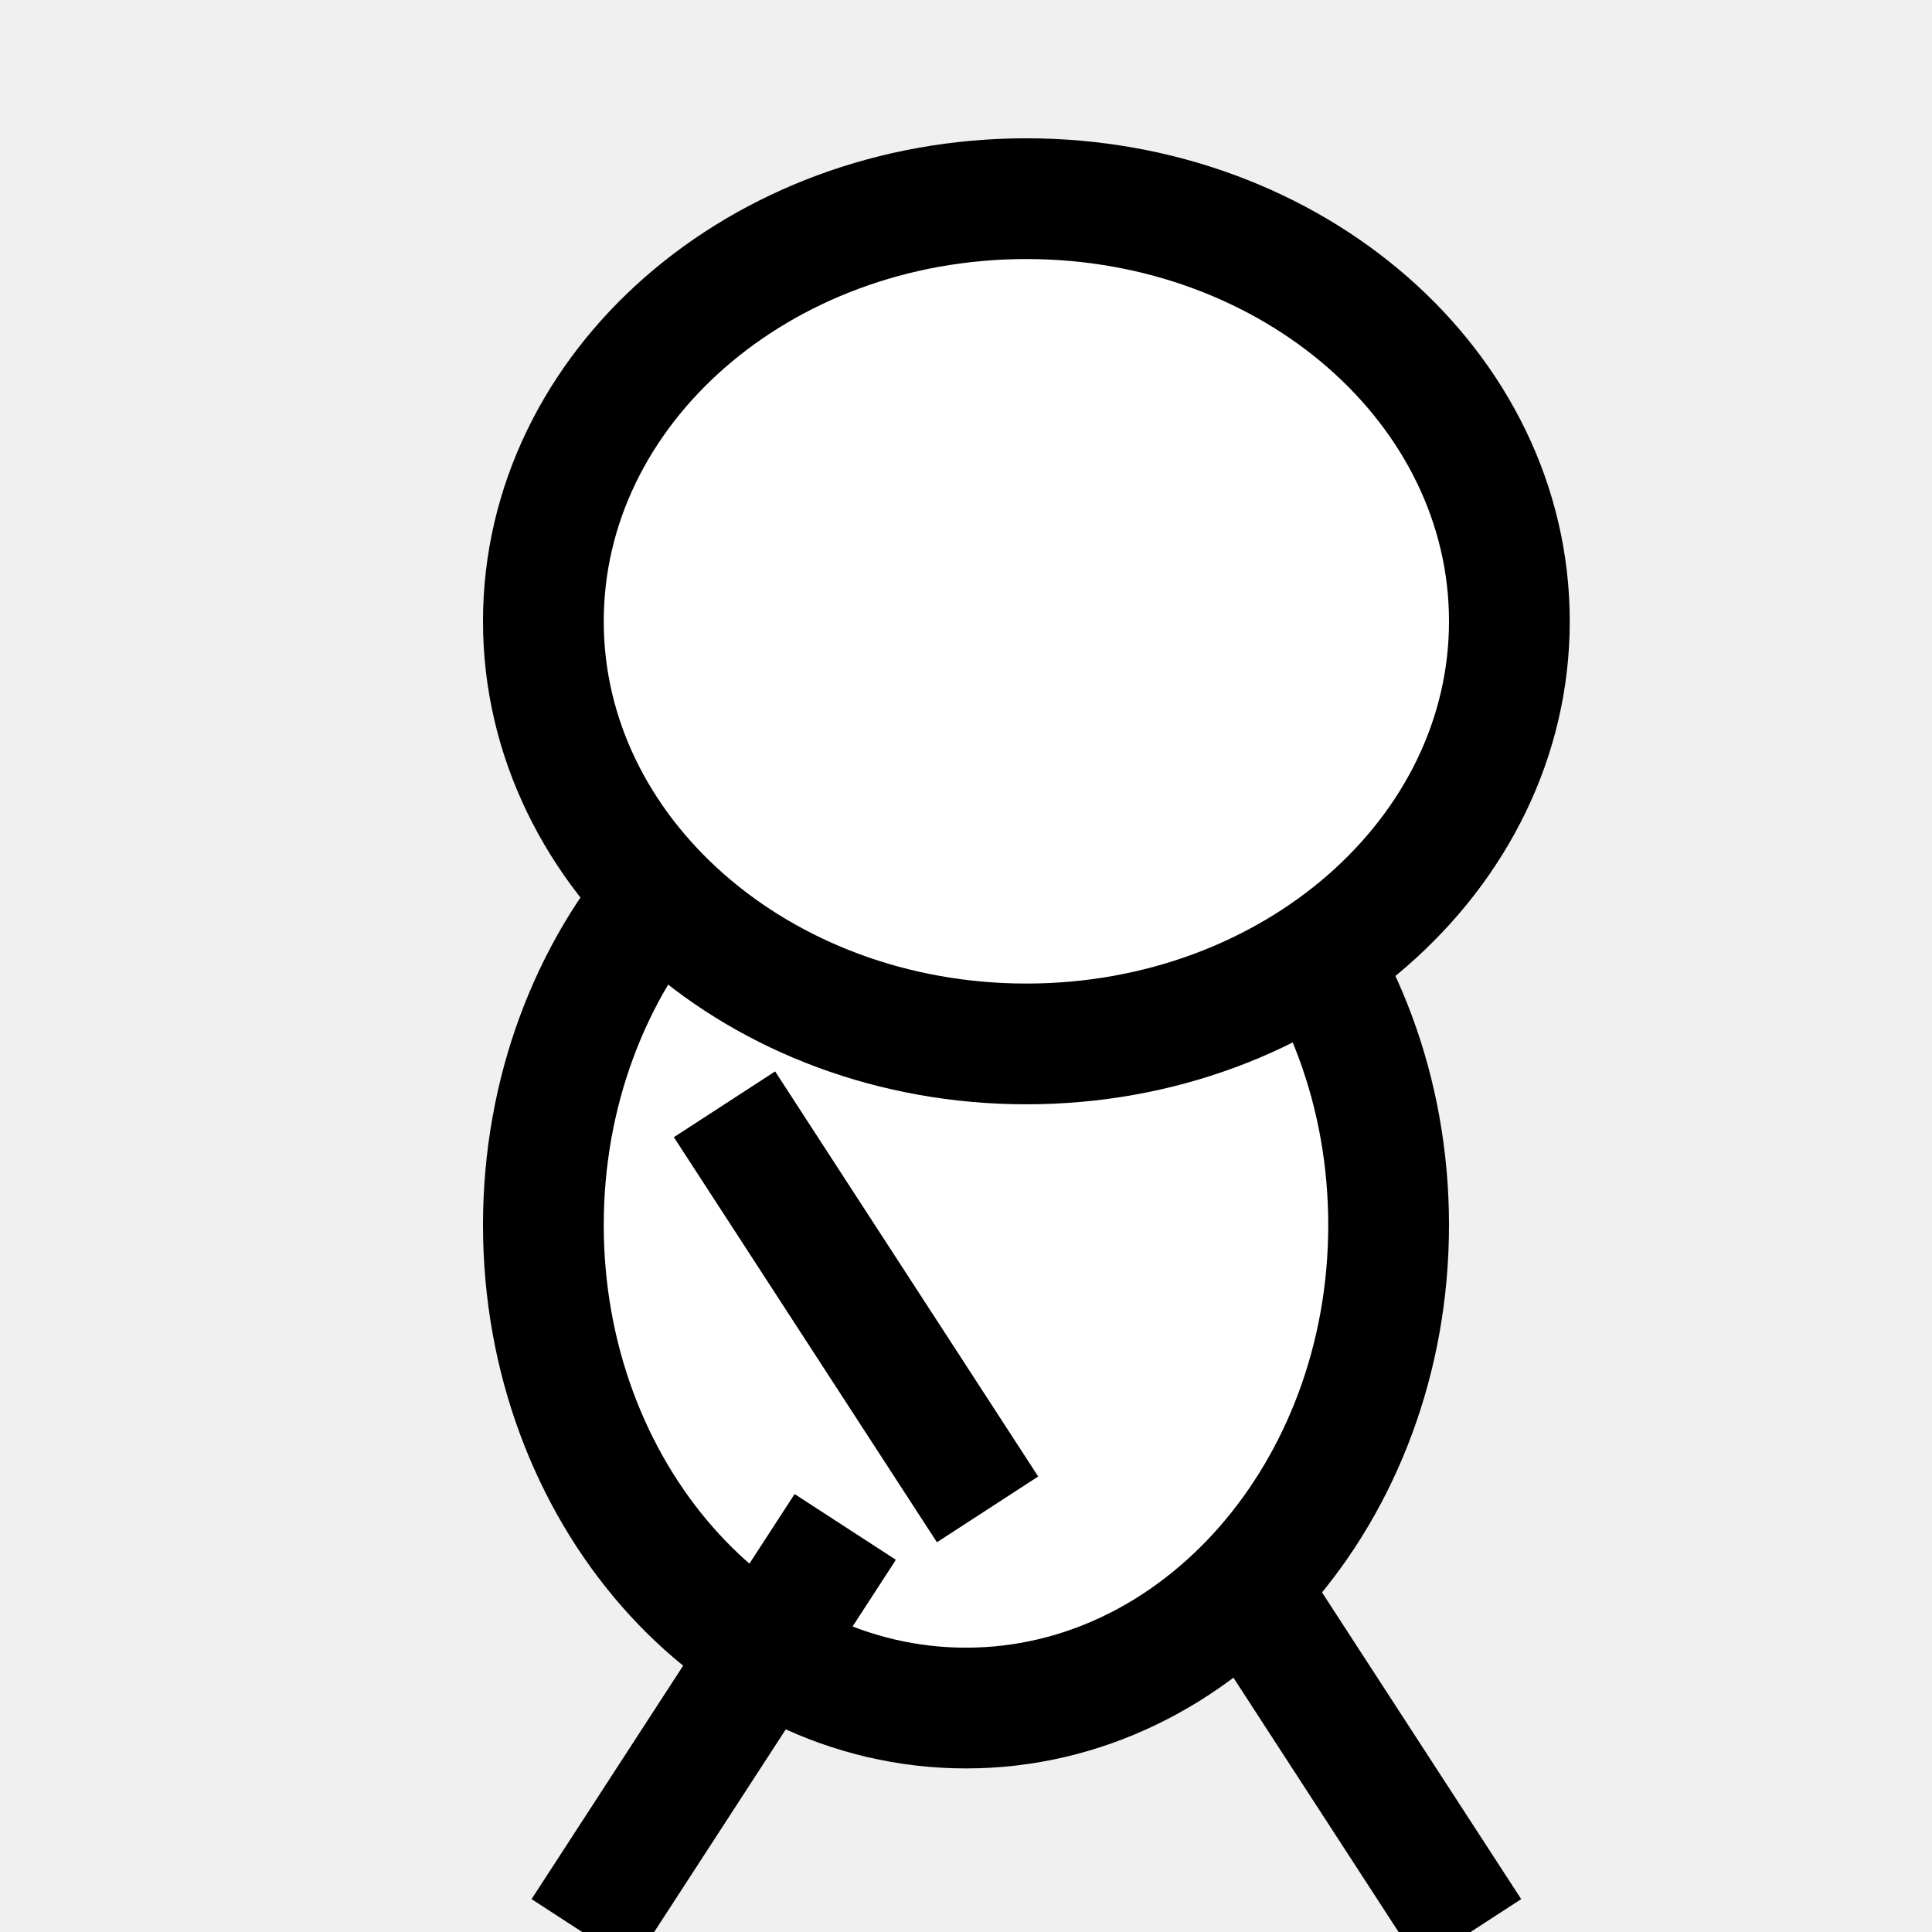
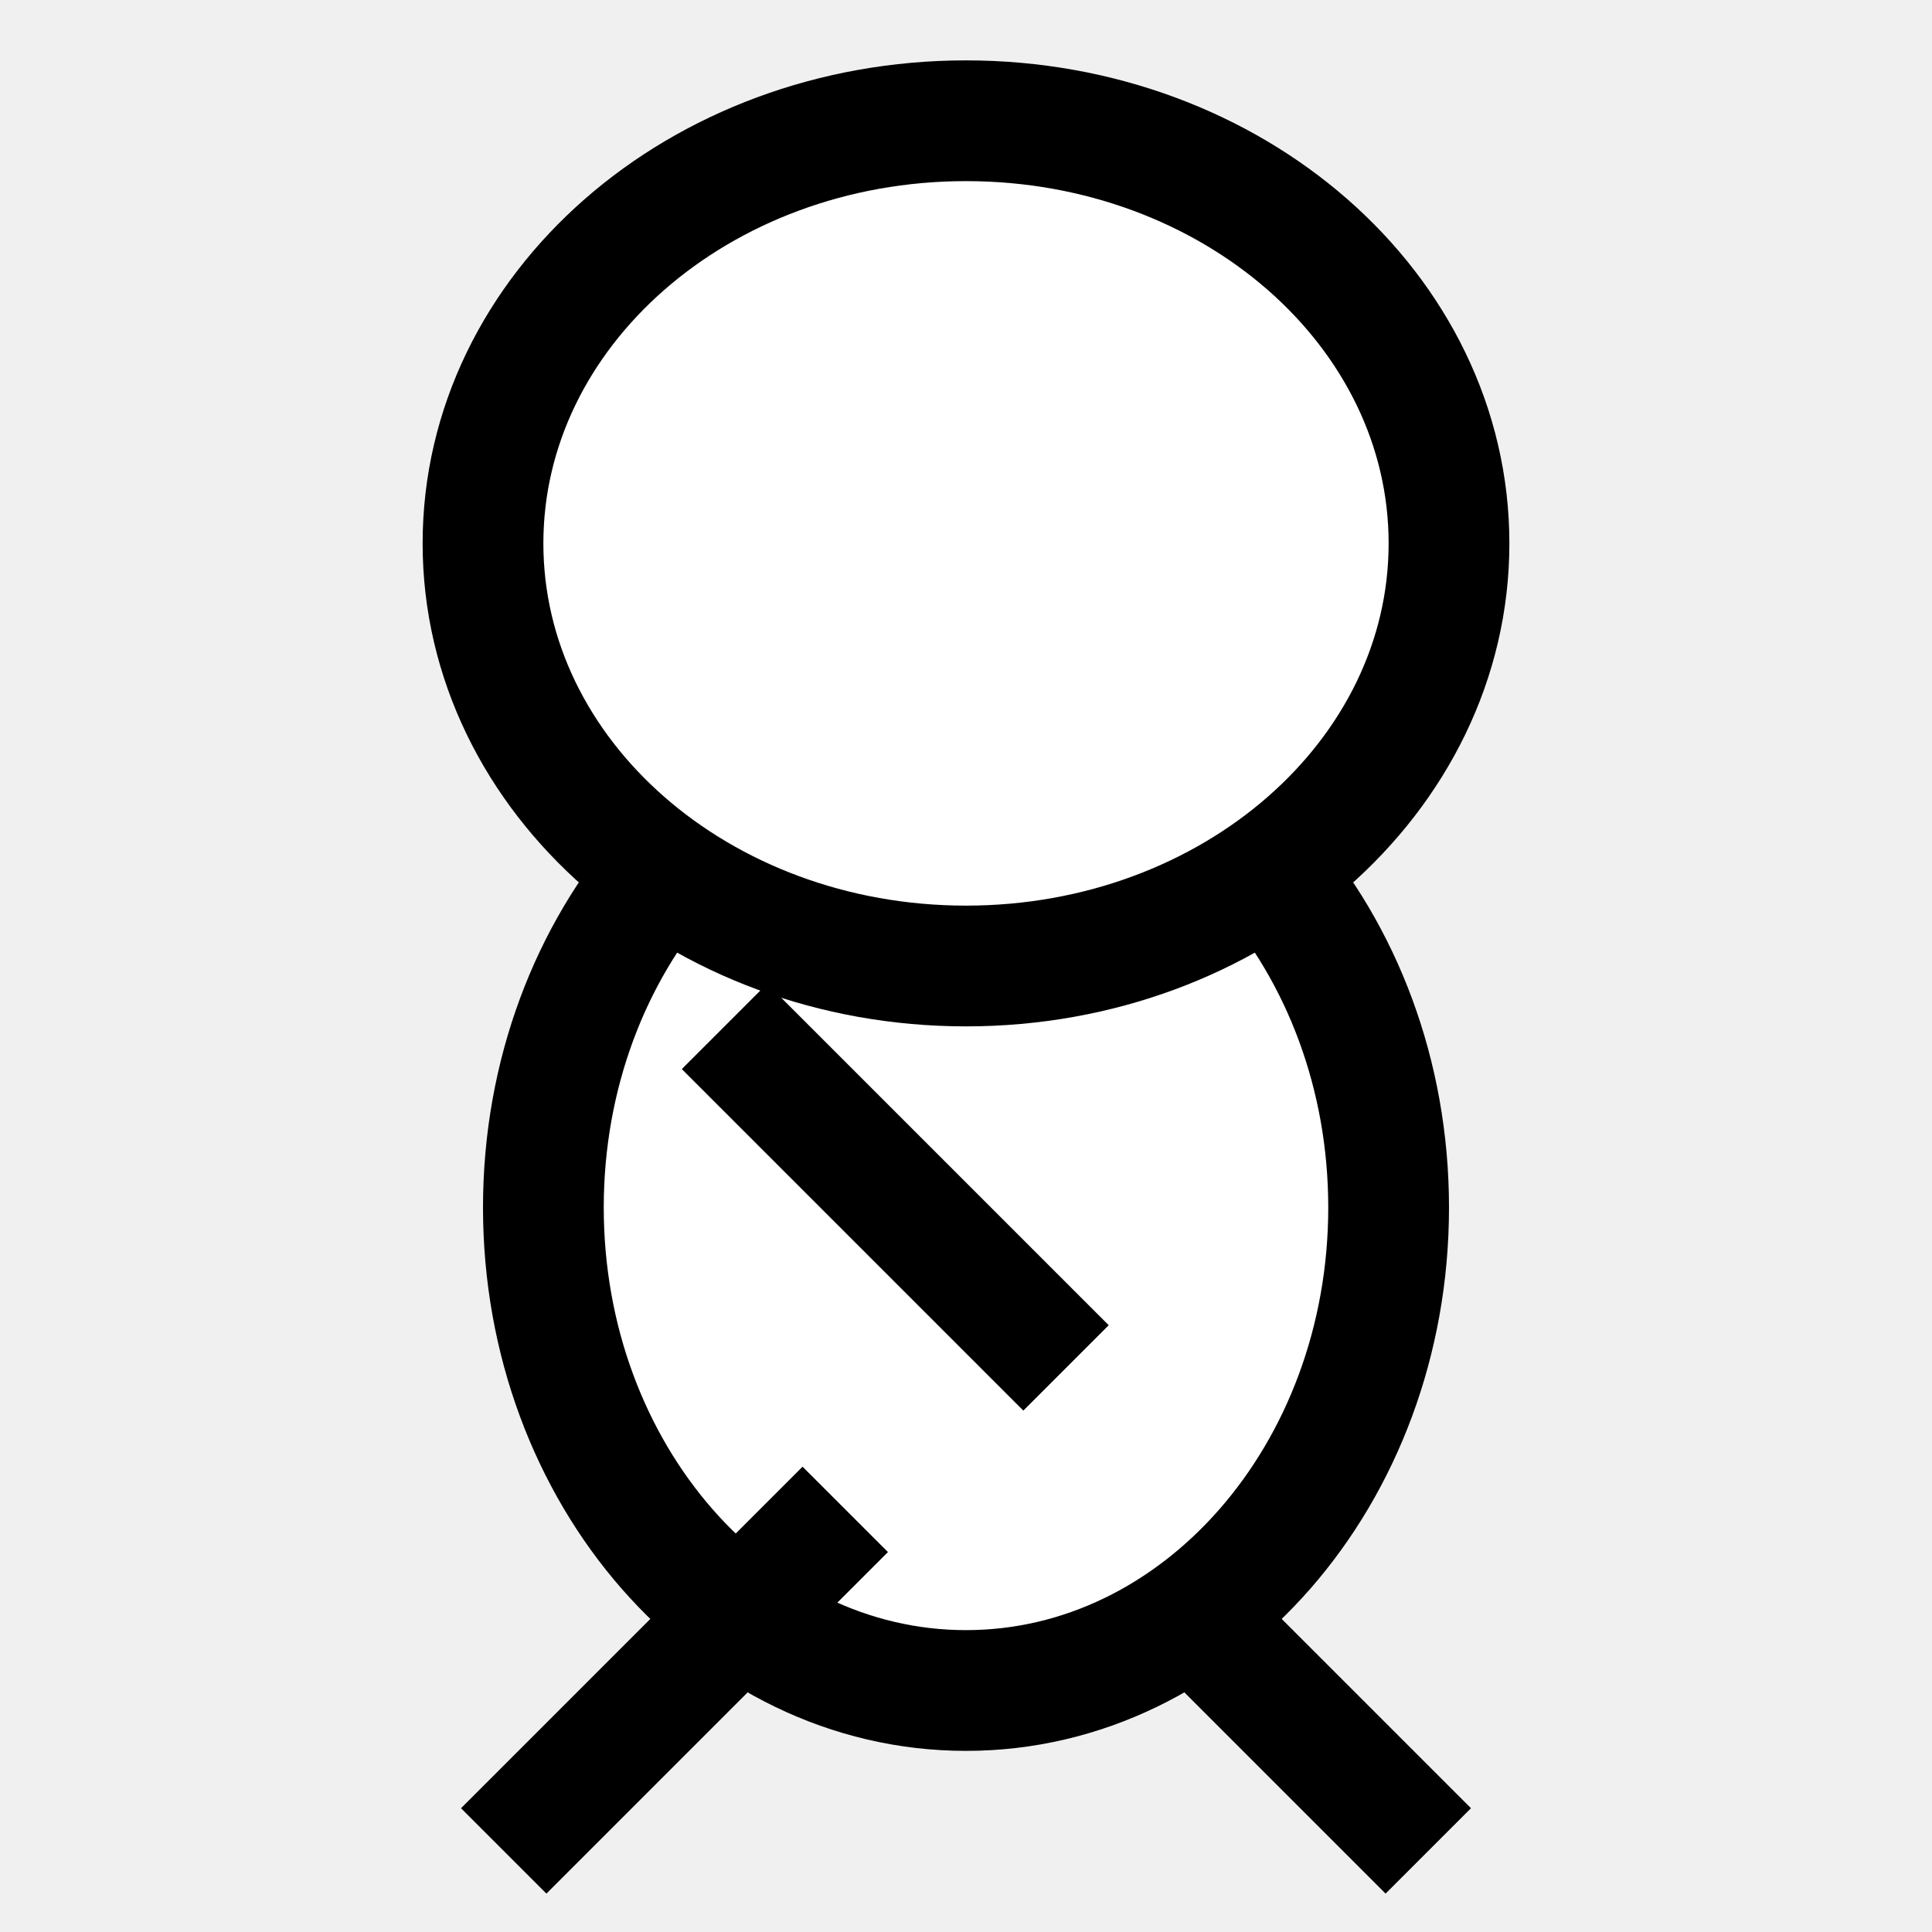
- <svg xmlns="http://www.w3.org/2000/svg" viewBox="0 0 16 16">
+ <svg xmlns="http://www.w3.org/2000/svg" viewBox="-8 -8 16 16">
  <defs>
-     <g id="head">
+     <g id="hero_head">
      <ellipse rx="4" ry="3.5" stroke="#000" fill="#fff" />
    </g>
-     <g id="body">
+     <g id="hero_torso">
      <ellipse rx="3.5" ry="4" stroke="#000" fill="#fff" />
    </g>
-     <g id="arm_r">
+     <g id="hero_arm">
      <line x2="0" y2="4" stroke="#000" />
    </g>
-     <g id="arm_l">
-       <line x2="0" y2="4" stroke="#000" />
-     </g>
-     <g id="leg_r">
-       <line x2="0" y2="4" stroke="#000" />
-     </g>
-     <g id="leg_l">
+     <g id="hero_leg">
      <line x2="0" y2="4" stroke="#000" />
    </g>
  </defs>
-   <g transform="translate(8.5, 4.5) translate(0, 0.6453177)">
-     <g transform="translate(1.5, 7.5) rotate(-33)">
-       <use href="#leg_l" />
-     </g>
-     <g transform="translate(2.5, 4) rotate(33)">
-       <use href="#arm_l" />
-     </g>
-     <g transform="translate(-.5, 5)">
-       <use href="#body" />
-     </g>
-     <g transform="translate(-1.5, 7.5) rotate(33)">
-       <use href="#leg_r" />
-     </g>
-     <g transform="translate(-2.5, 4) rotate(-33)">
-       <use href="#arm_r" />
-     </g>
-     <g>
-       <use href="#head" />
-     </g>
-   </g>
+   <use href="#hero_leg" transform="matrix(0.7071068 -0.7071068 0.7071068 0.7071068 1 4.5)" />
+   <use href="#hero_arm" transform="matrix(0.7071068 0.7071068 -0.7071068 0.7071068 2 0.5)" />
+   <use href="#hero_torso" transform="matrix(1 0 0 1 0 2)" />
+   <use href="#hero_leg" transform="matrix(0.7071068 0.7071068 -0.7071068 0.7071068 -1 4.5)" />
+   <use href="#hero_arm" transform="matrix(0.7071068 -0.7071068 0.7071068 0.7071068 -2 0.5)" />
+   <use href="#hero_head" transform="matrix(1 0 0 1 0 -3.5)" />
</svg>
